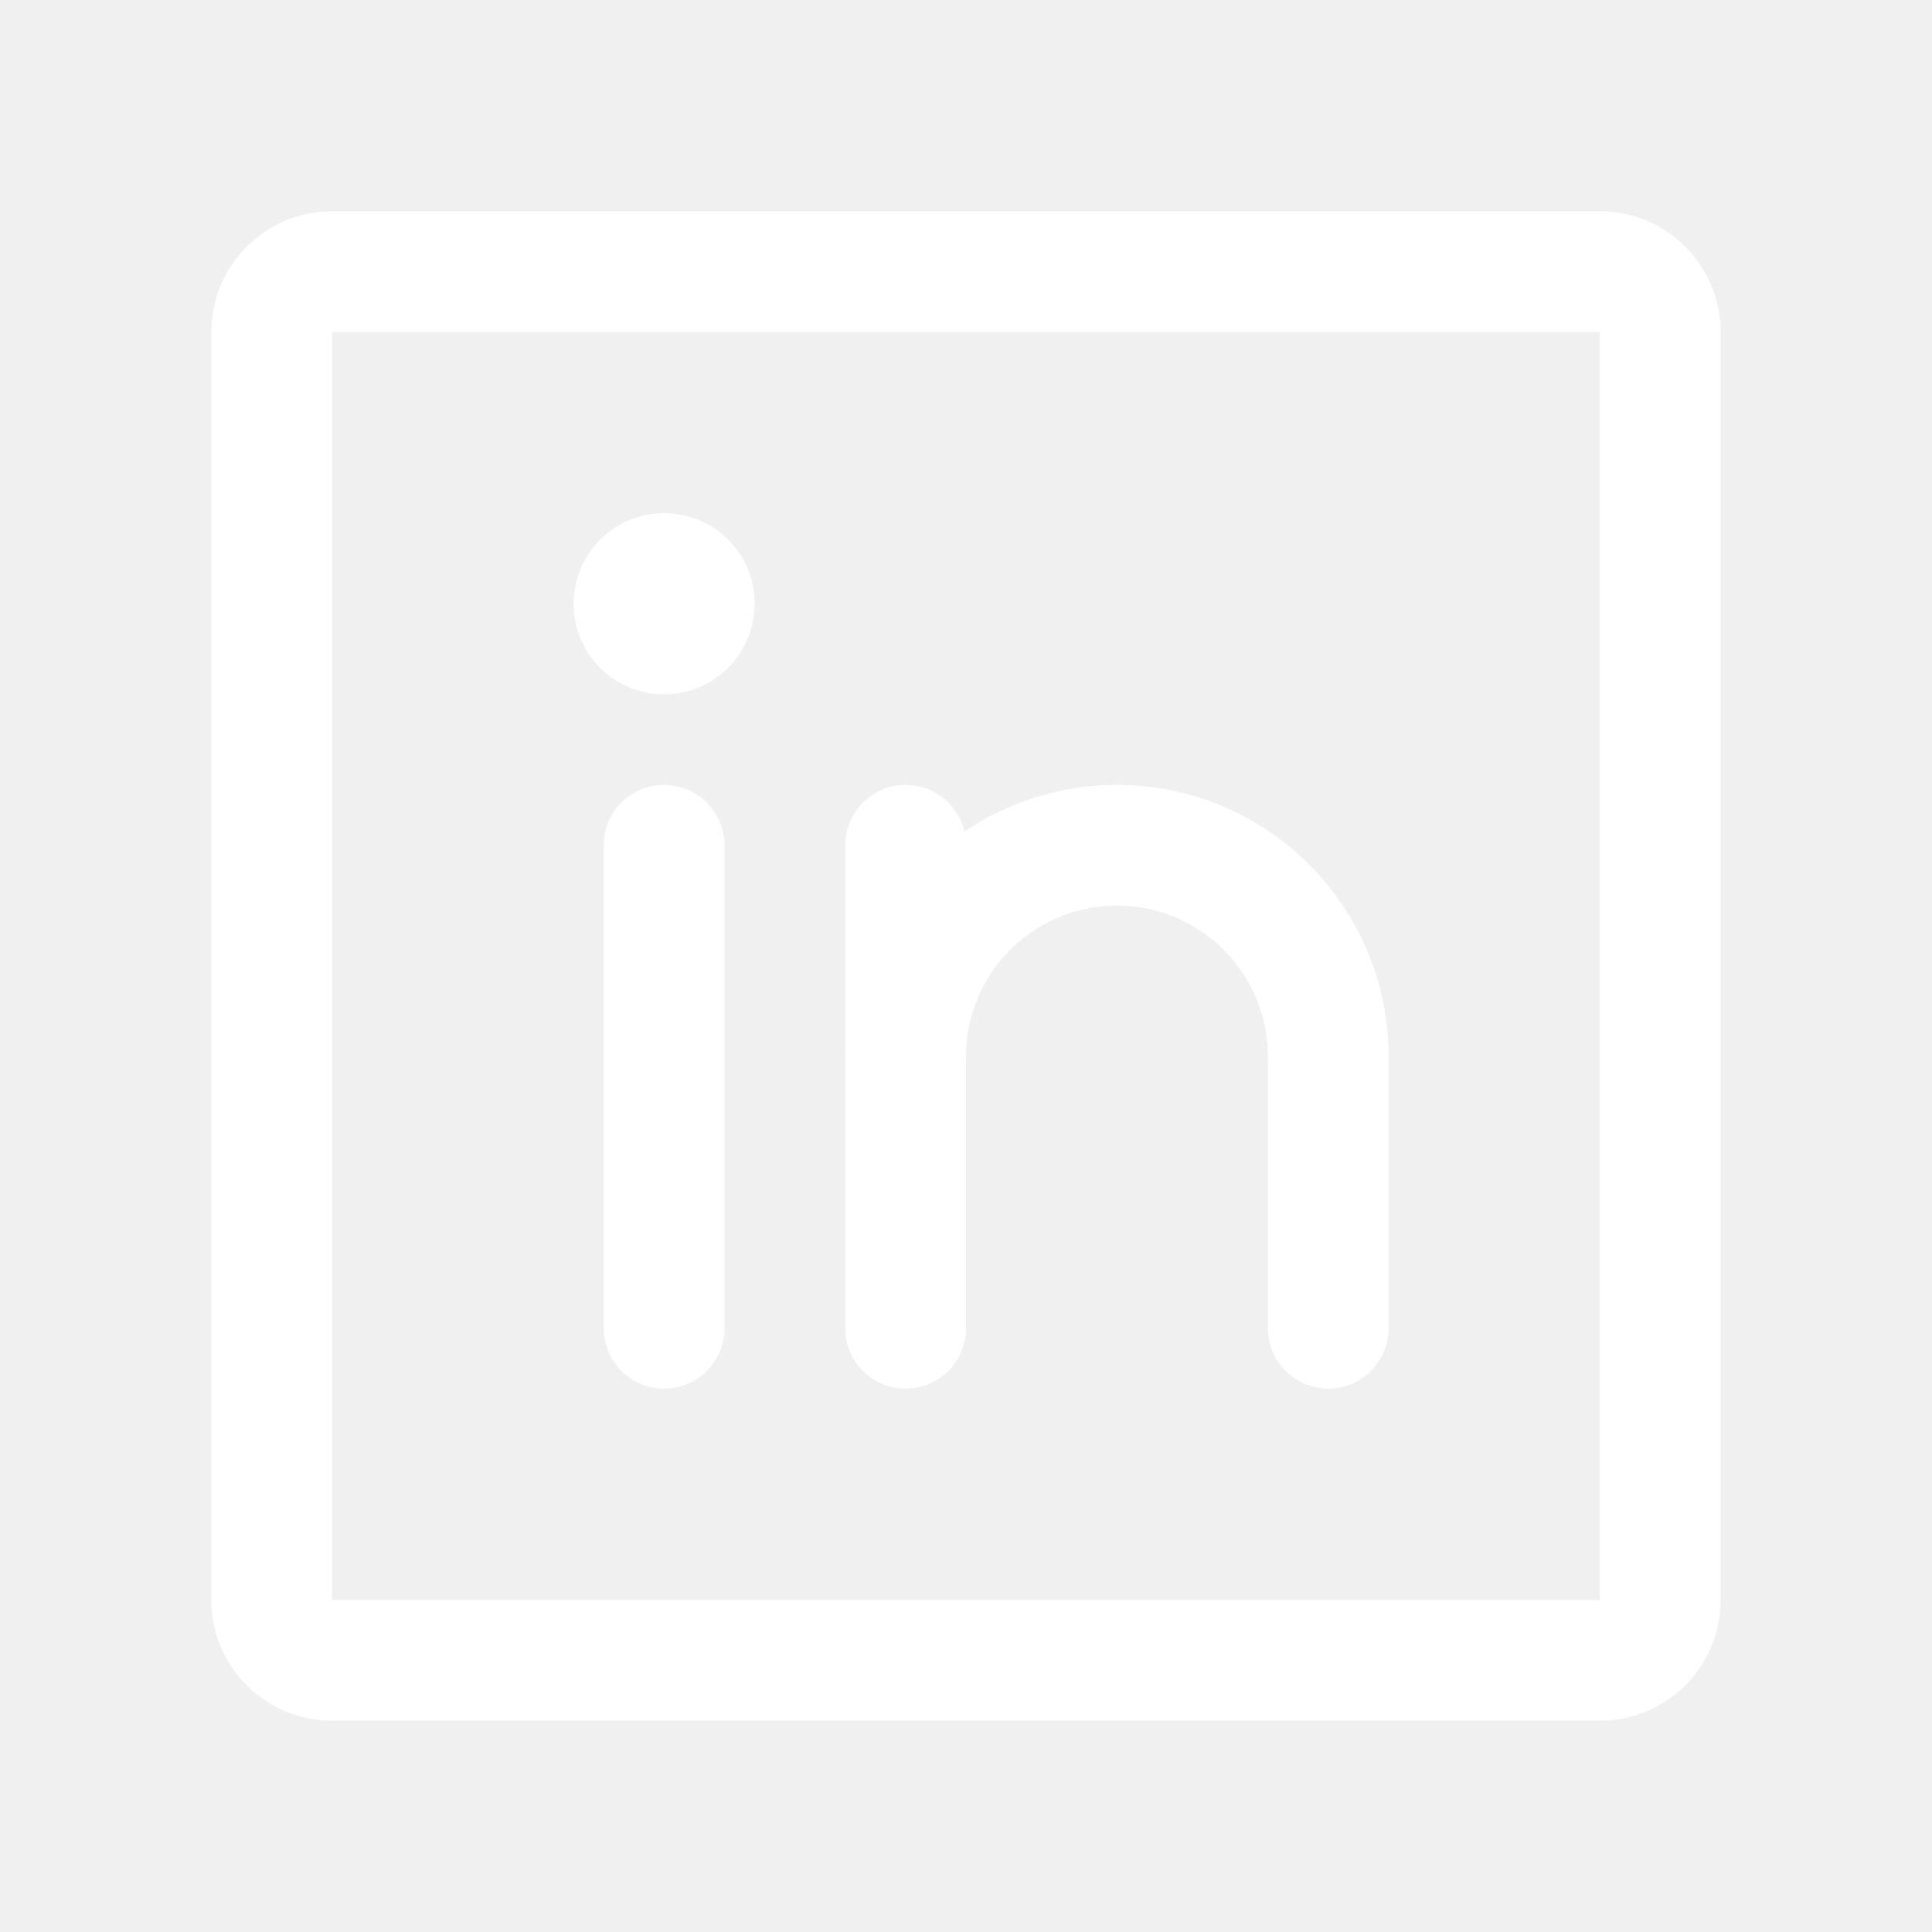
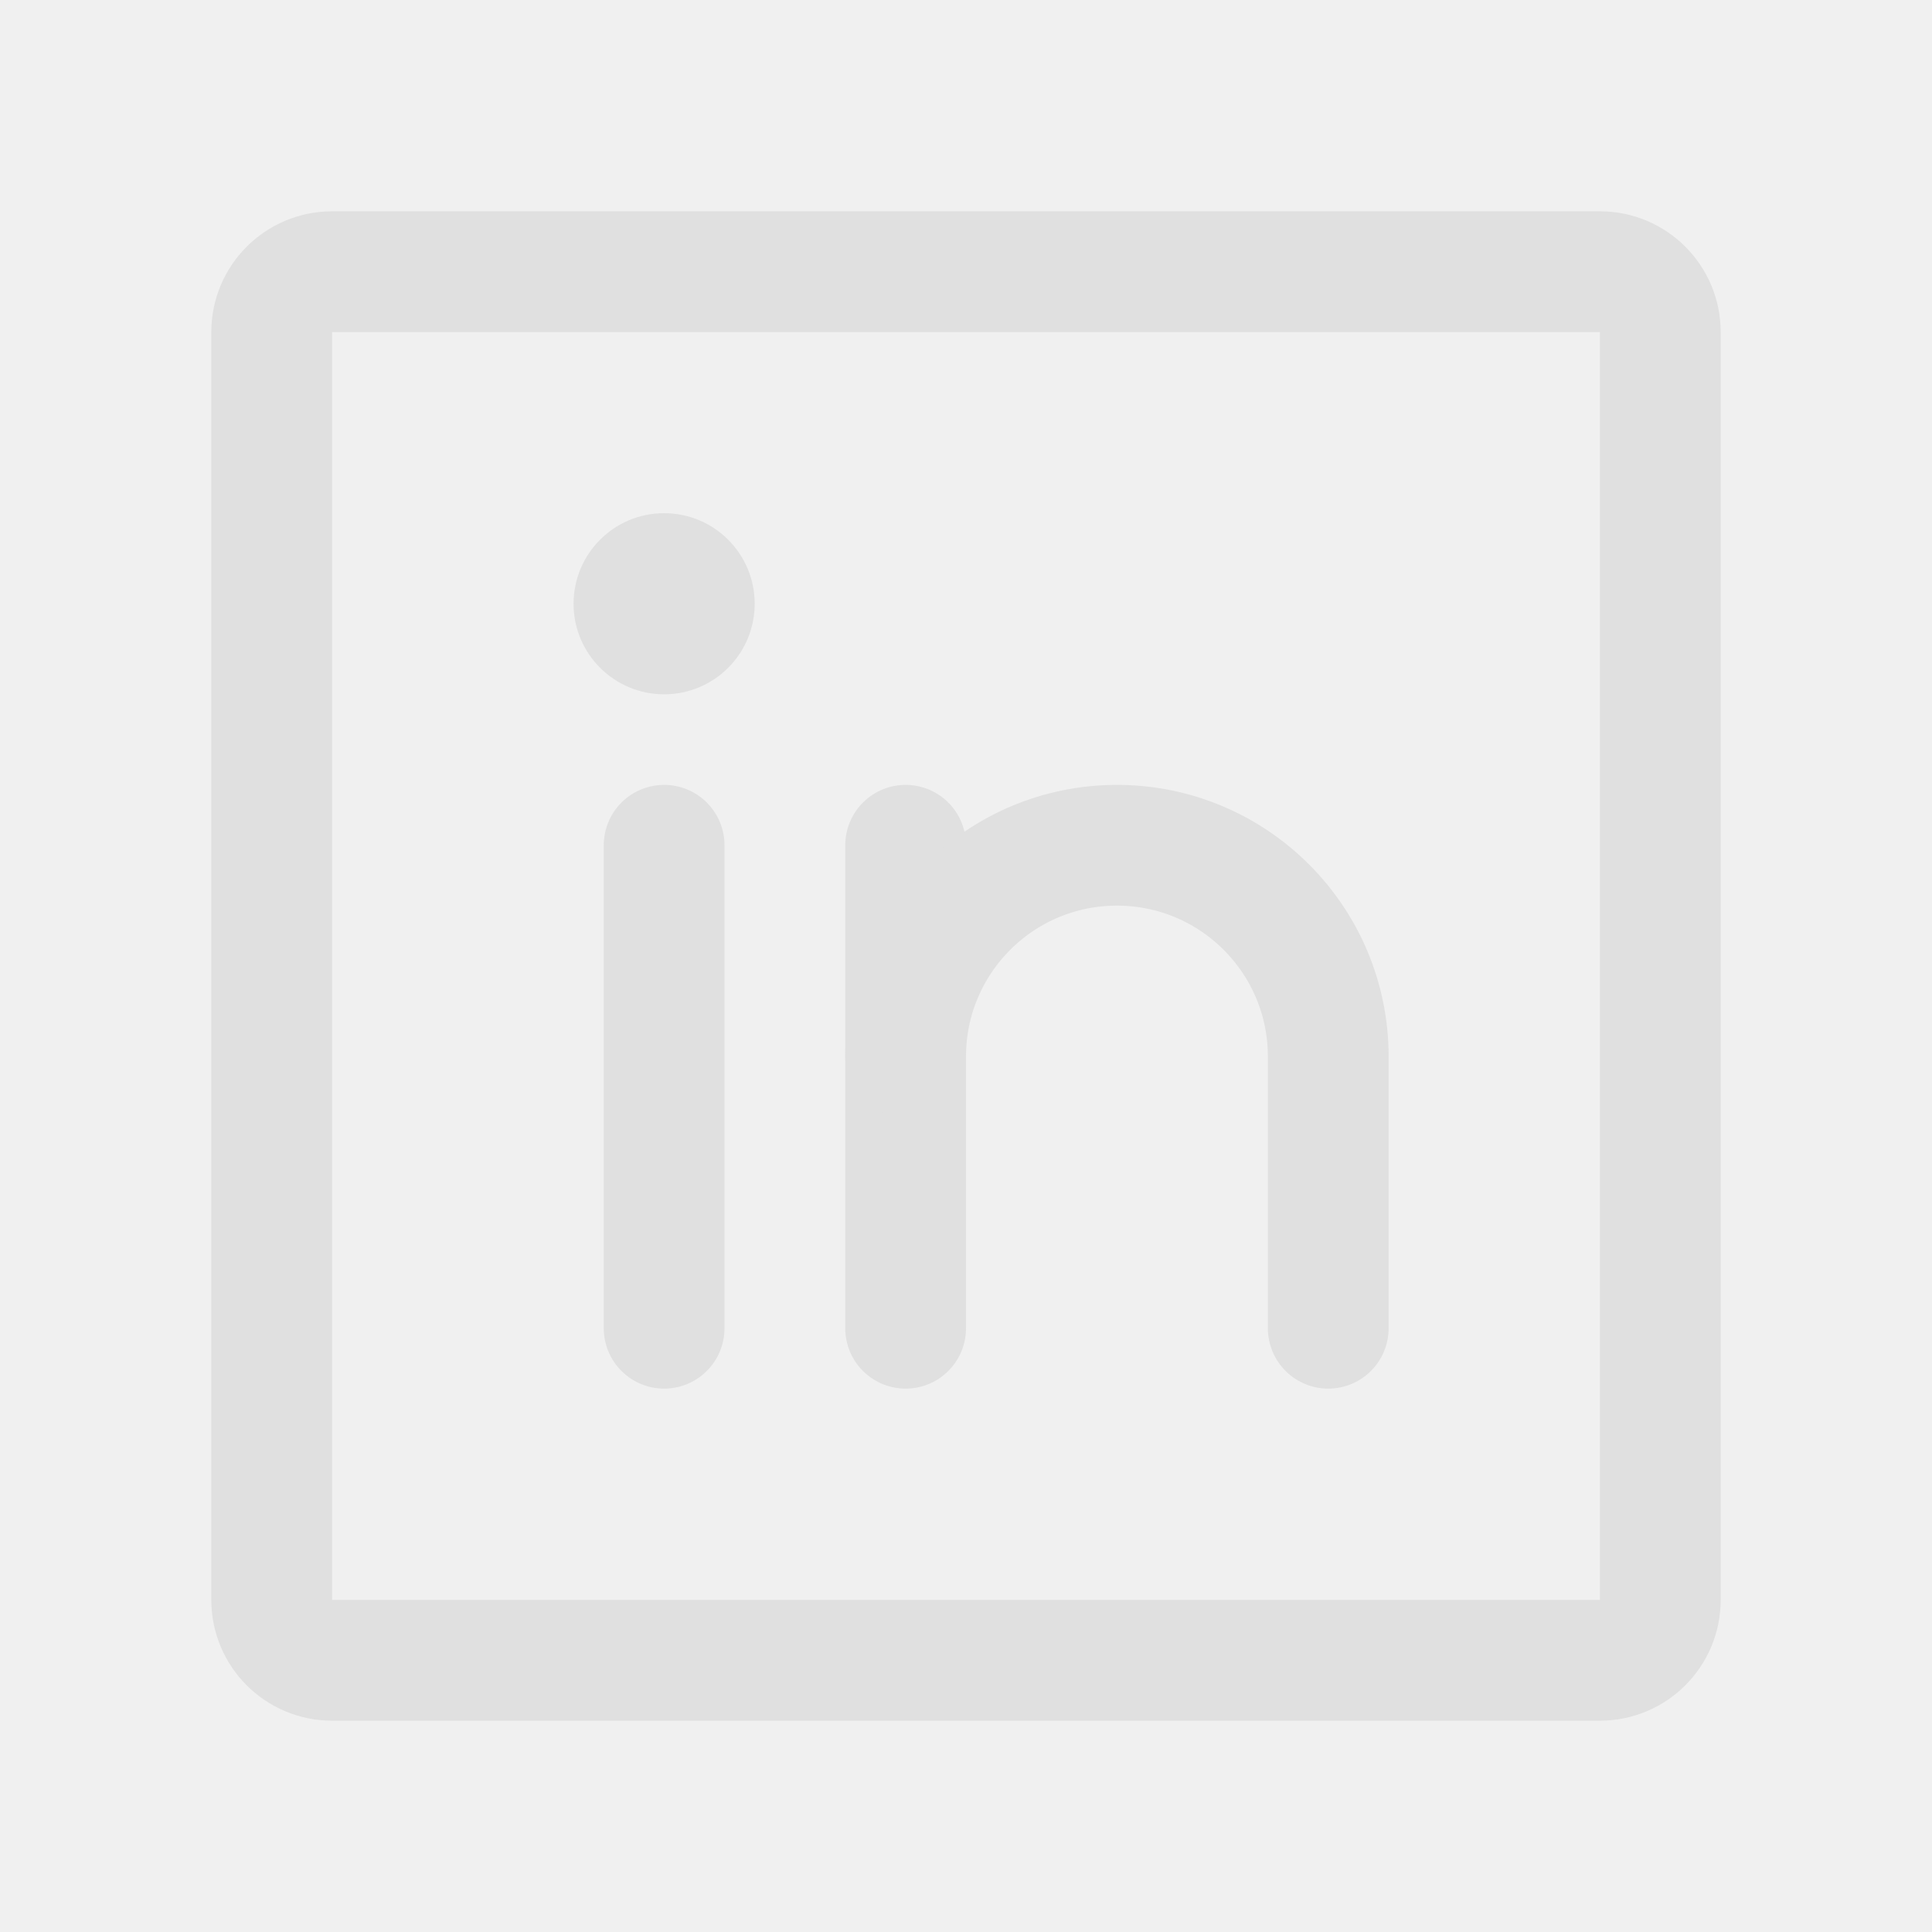
- <svg xmlns="http://www.w3.org/2000/svg" width="192" height="192" fill="#ffffff" viewBox="0 0 256 256">
+ <svg xmlns="http://www.w3.org/2000/svg" width="192" height="192" fill="#e0e0e0" viewBox="0 0 256 256">
  <rect width="256" height="256" fill="none" />
-   <rect x="36" y="36" width="184" height="184" rx="8" fill="none" stroke="#ffffff" stroke-linecap="round" stroke-linejoin="round" stroke-width="16" />
-   <line x1="120" y1="112" x2="120" y2="176" fill="none" stroke="#ffffff" stroke-linecap="round" stroke-linejoin="round" stroke-width="16" />
-   <line x1="88" y1="112" x2="88" y2="176" fill="none" stroke="#ffffff" stroke-linecap="round" stroke-linejoin="round" stroke-width="16" />
-   <path d="M120,140a28,28,0,0,1,56,0v36" fill="none" stroke="#ffffff" stroke-linecap="round" stroke-linejoin="round" stroke-width="16" />
+   <rect x="36" y="36" width="184" height="184" rx="8" fill="none" stroke="#e0e0e0" stroke-linecap="round" stroke-linejoin="round" stroke-width="16" />
+   <line x1="120" y1="112" x2="120" y2="176" fill="none" stroke="#e0e0e0" stroke-linecap="round" stroke-linejoin="round" stroke-width="16" />
+   <line x1="88" y1="112" x2="88" y2="176" fill="none" stroke="#e0e0e0" stroke-linecap="round" stroke-linejoin="round" stroke-width="16" />
+   <path d="M120,140a28,28,0,0,1,56,0v36" fill="none" stroke="#e0e0e0" stroke-linecap="round" stroke-linejoin="round" stroke-width="16" />
  <circle cx="88" cy="80" r="12" />
</svg>
